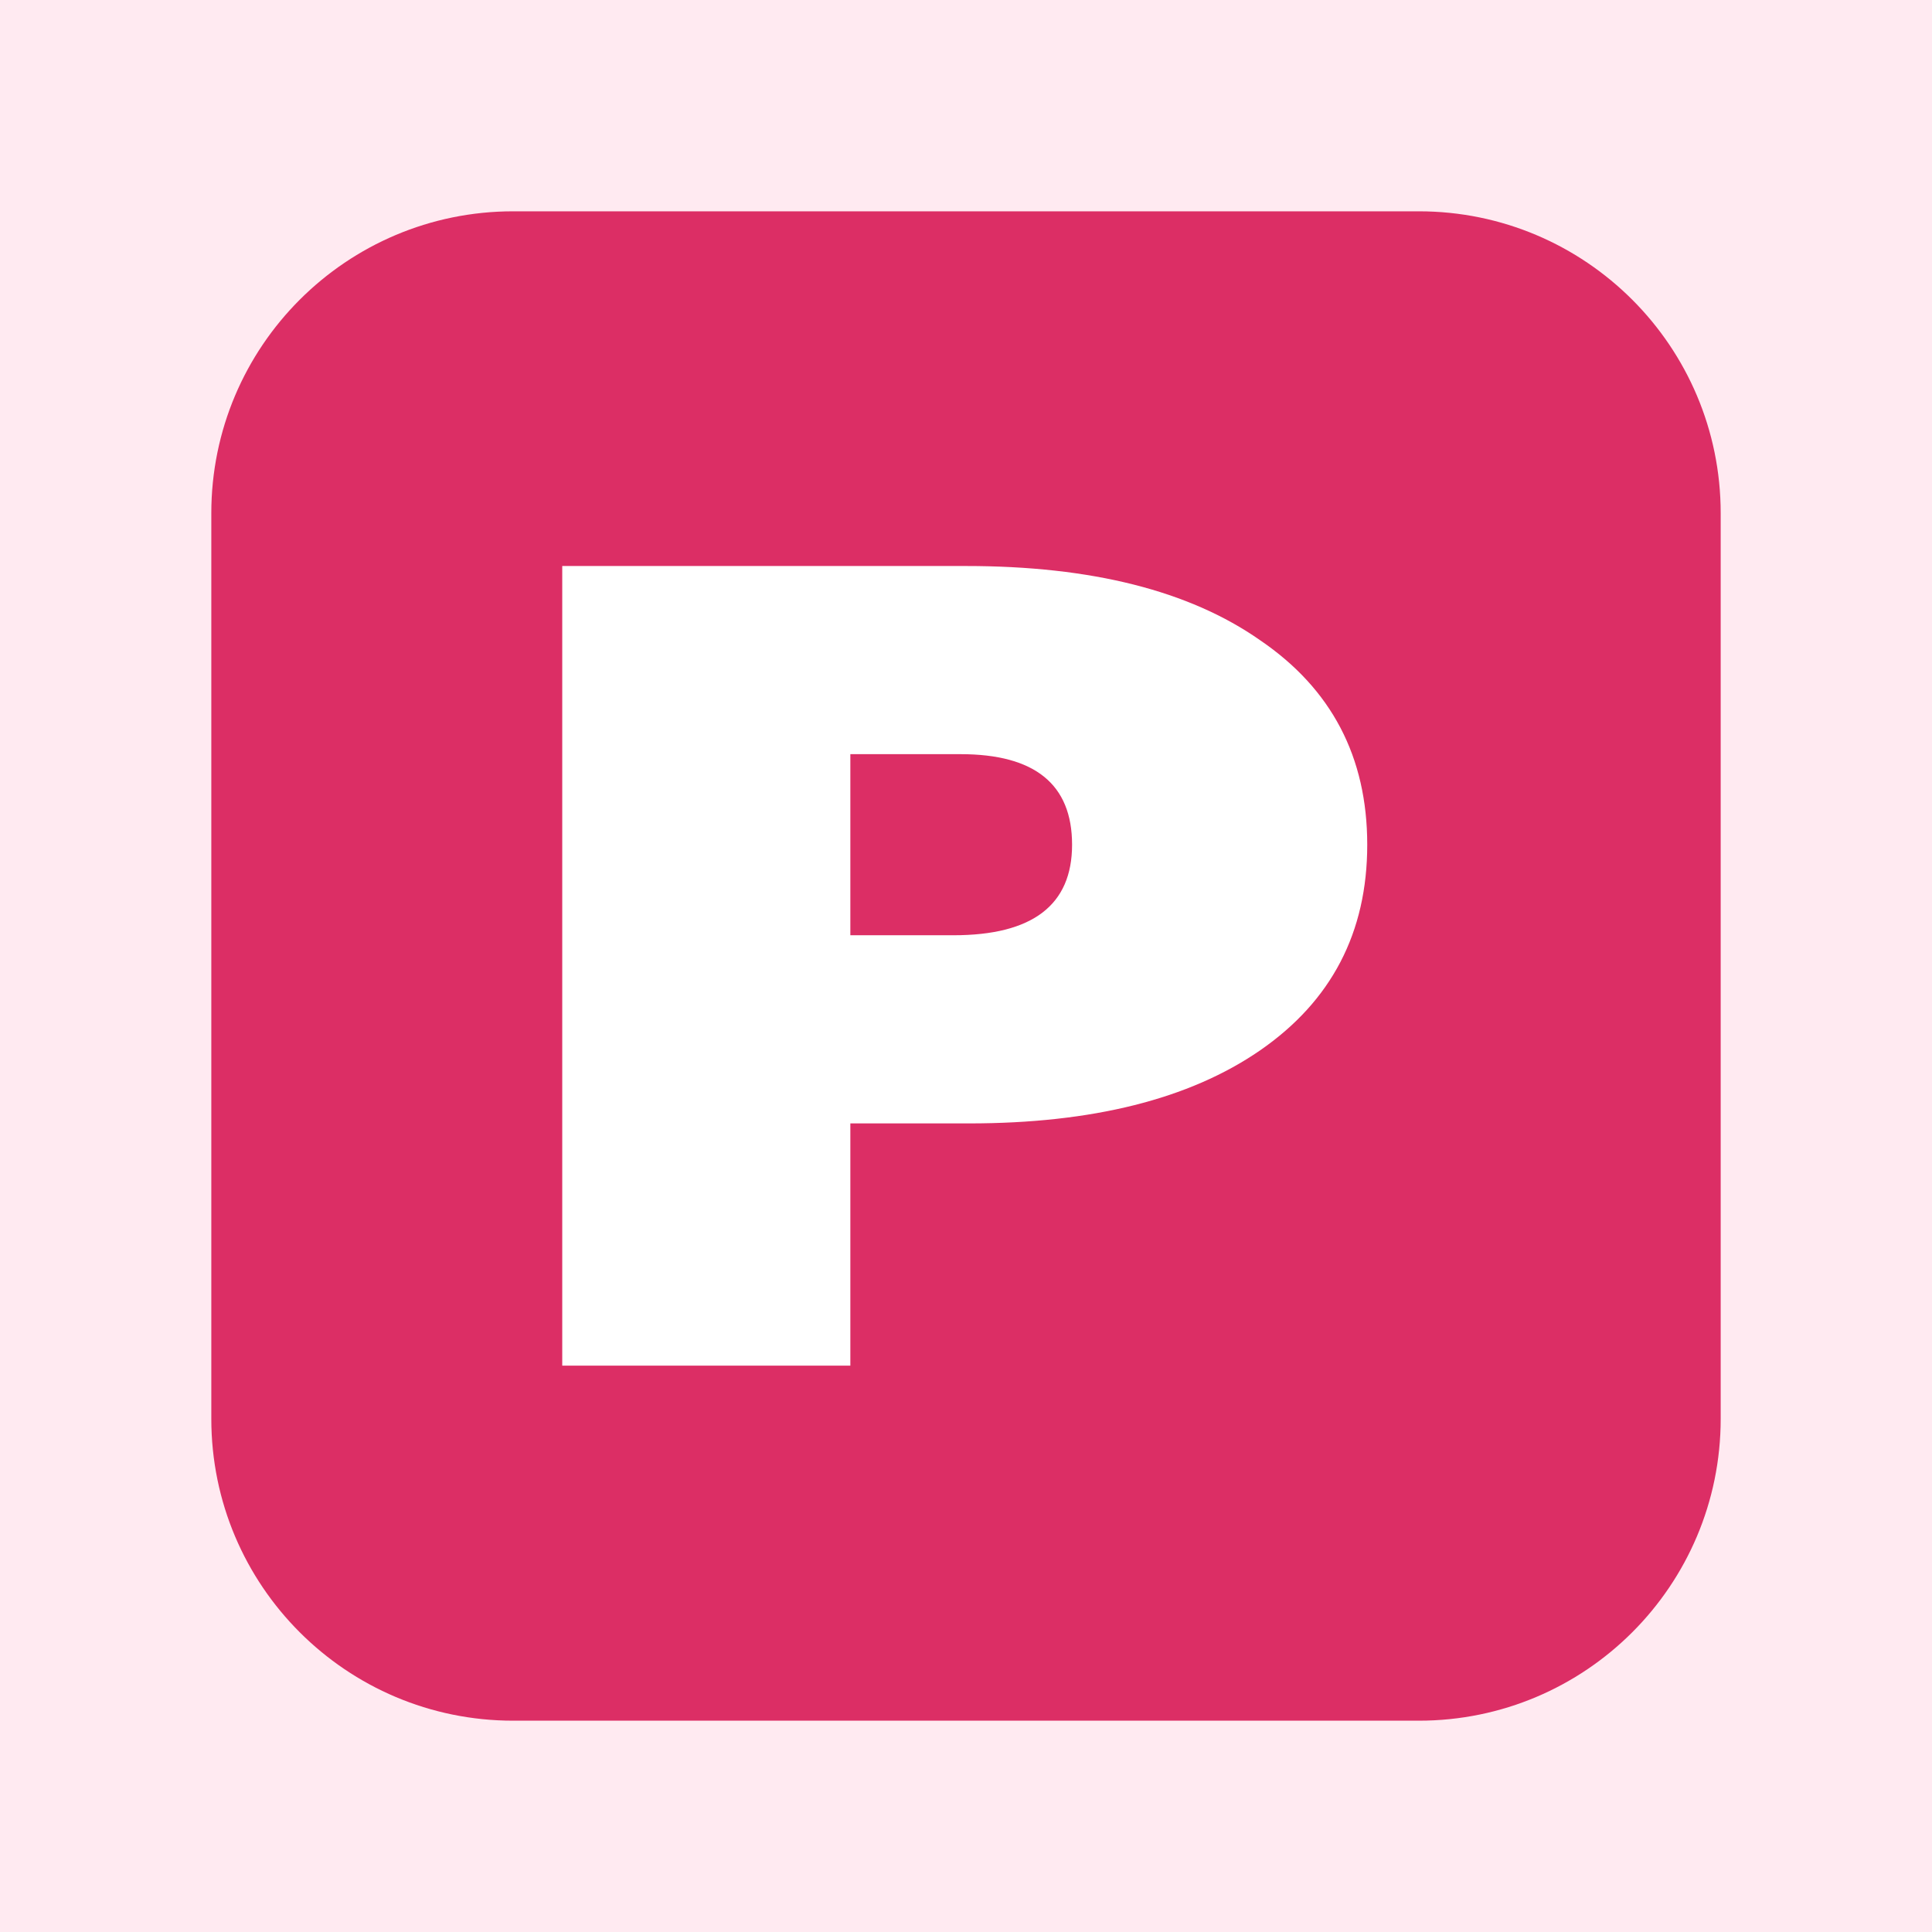
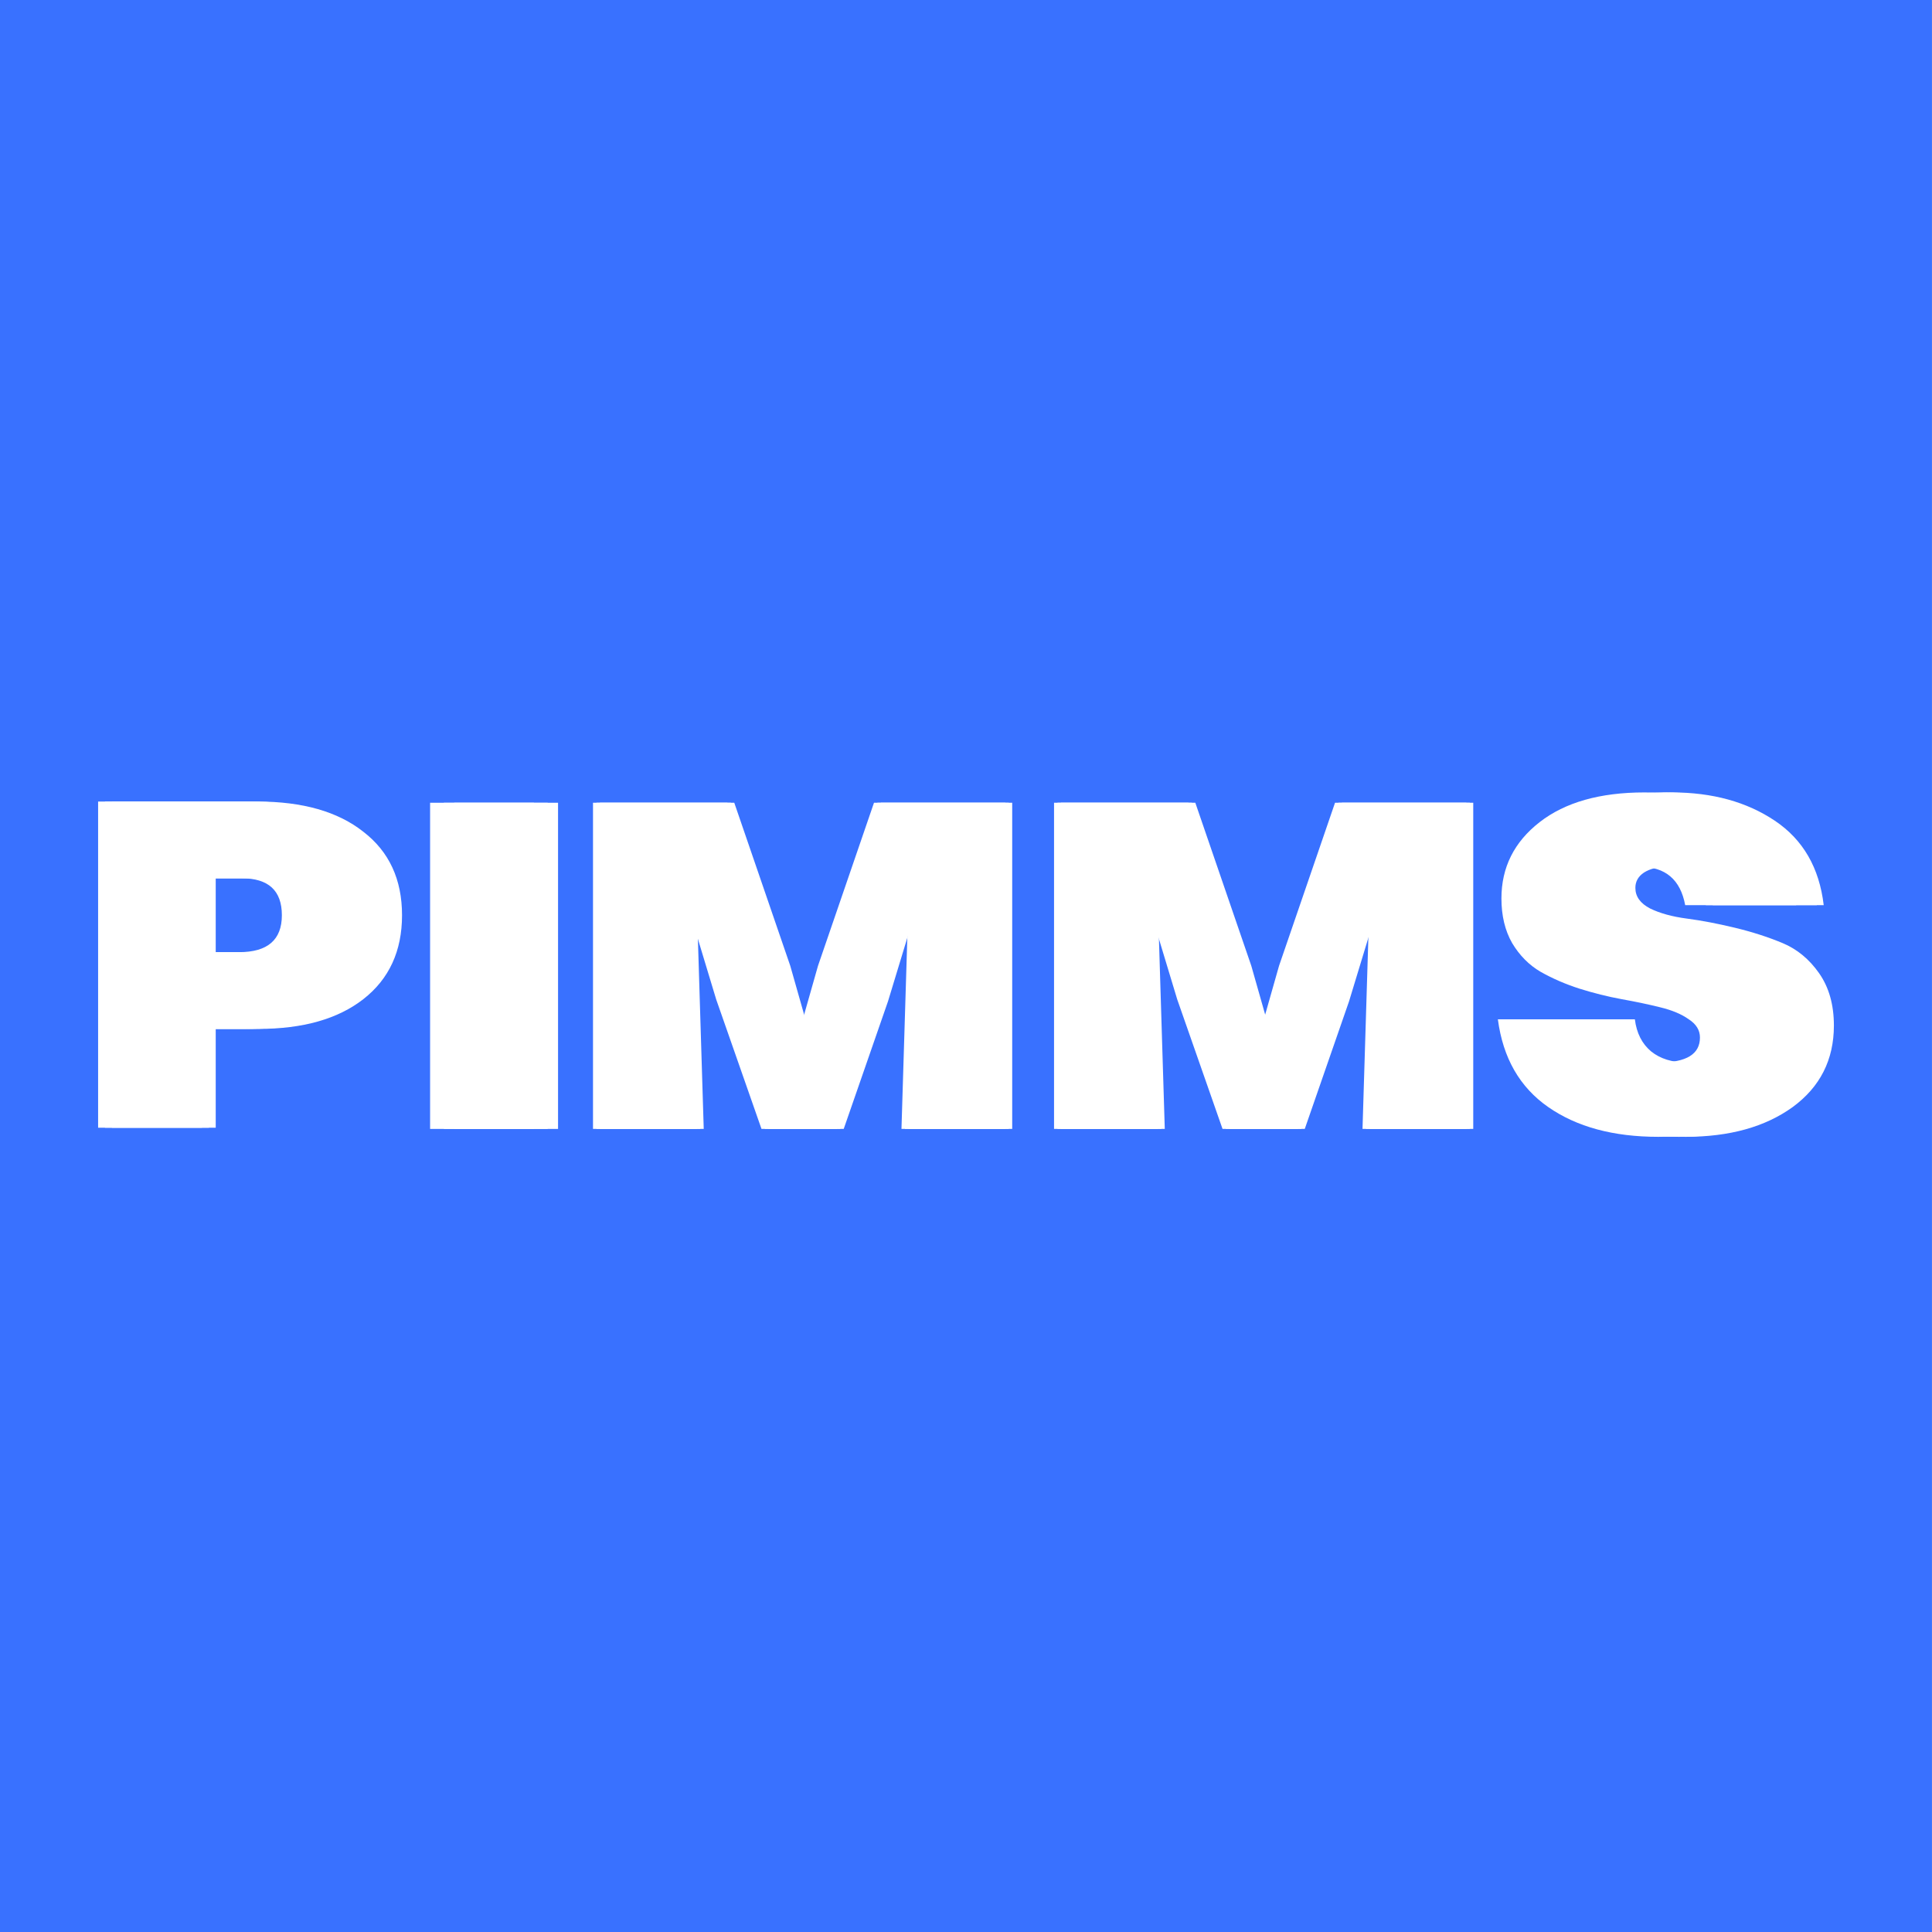
<svg xmlns="http://www.w3.org/2000/svg" width="512" height="512" viewBox="0 0 512 512" fill="none">
-   <path d="M0 0H512V512H0V0Z" fill="#FFEAF1" />
-   <path d="M56 136C56 91.817 91.817 56 136 56H376C420.183 56 456 91.817 456 136V376C456 420.183 420.183 456 376 456H136C91.817 456 56 420.183 56 376V136Z" fill="#DC2E65" />
-   <path d="M149 361.911V150H256.041C289.226 150 315.175 156.544 333.889 169.633C352.852 182.514 362.333 200.589 362.333 223.857C362.333 247.126 352.852 265.305 333.889 278.393C315.175 291.274 289.476 297.715 256.789 297.715H225.351V361.911H149ZM254.544 199.861H225.351V247.853H252.673C273.632 247.853 284.111 239.854 284.111 223.857C284.111 207.86 274.255 199.861 254.544 199.861Z" fill="white" />
+   <path d="M-0.009 0H511.991V512H-0.009V0Z" fill="#3971FF" />
+   <path d="M433.39 235.296C433.39 237.584 434.694 239.406 437.302 240.762C439.91 242.033 443.148 242.923 447.015 243.432C450.882 243.94 455.108 244.745 459.695 245.847C464.281 246.949 468.508 248.305 472.375 249.915C476.242 251.525 479.48 254.194 482.088 257.923C484.696 261.652 486 266.27 486 271.779C486 280.846 482.357 288.05 475.073 293.389C467.789 298.643 458.346 301.27 446.745 301.27C434.874 301.27 425.161 298.643 417.607 293.389C410.053 288.134 405.601 280.38 404.252 270.126H433.255C433.705 273.77 435.144 276.609 437.572 278.643C440 280.592 443.148 281.567 447.015 281.567C454.209 281.567 457.806 279.363 457.806 274.957C457.806 273.008 456.817 271.397 454.839 270.126C452.95 268.77 450.432 267.711 447.284 266.948C444.227 266.186 440.809 265.465 437.032 264.787C433.345 264.109 429.613 263.177 425.836 261.991C422.149 260.804 418.731 259.321 415.584 257.542C412.526 255.762 410.008 253.22 408.03 249.915C406.141 246.61 405.197 242.669 405.197 238.093C405.197 229.873 408.569 223.135 415.314 217.881C422.059 212.627 431.322 210 443.103 210C453.804 210 462.887 212.5 470.352 217.5C477.816 222.5 482.133 229.957 483.302 239.872H453.894C452.635 233.093 448.633 229.703 441.889 229.703C439.37 229.703 437.302 230.212 435.683 231.229C434.154 232.245 433.39 233.601 433.39 235.296Z" fill="white" />
+   <path d="M281.159 299.177V212.738H316.772L331.61 255.958L336.197 272.102L340.783 255.958L355.622 212.738H390.425V299.177H362.906L364.66 241.848L357.51 265.364L345.775 299.177H325.81L313.804 264.856L306.924 242.102L308.678 299.177H281.159Z" fill="white" />
+   <path d="M158.979 299.177V212.738H194.591L209.43 255.958L214.016 272.102L218.603 255.958L233.441 212.738H268.245V299.177H240.726L242.479 241.848L235.33 265.364L223.594 299.177H203.629L191.623 264.856L184.744 242.102L186.497 299.177H158.979Z" fill="white" />
+   <path d="M120.37 299.177V212.738H147.888V299.177H120.37Z" fill="white" />
+   <path d="M29.651 298.855V212.415H68.231C80.192 212.415 89.545 215.085 96.29 220.424C103.124 225.678 106.542 233.051 106.542 242.542C106.542 252.033 103.124 259.448 96.29 264.787C89.545 270.041 80.282 272.669 68.501 272.669H57.17V298.855H29.651ZM67.692 232.754H57.17V252.33H67.017C74.571 252.33 78.349 249.067 78.349 242.542C78.349 236.017 74.796 232.754 67.692 232.754Z" fill="white" />
+   <path d="M431.565 235.296C431.565 237.584 432.869 239.406 435.477 240.762C438.085 242.033 441.322 242.923 445.189 243.432C449.056 243.94 453.283 244.745 457.87 245.847C462.456 246.949 466.683 248.305 470.55 249.915C474.417 251.525 477.654 254.194 480.262 257.923C482.87 261.652 484.174 266.27 484.174 271.779C484.174 280.846 480.532 288.05 473.248 293.389C465.963 298.643 456.521 301.27 444.92 301.27C433.049 301.27 423.336 298.643 415.782 293.389C408.228 288.134 403.776 280.38 402.427 270.126H431.43C431.88 273.77 433.319 276.609 435.747 278.643C438.175 280.592 441.322 281.567 445.189 281.567C452.384 281.567 455.981 279.363 455.981 274.957C455.981 273.008 454.992 271.397 453.013 270.126C451.125 268.77 448.607 267.711 445.459 266.948C442.402 266.186 438.984 265.465 435.207 264.787C431.52 264.109 427.788 263.177 424.011 261.991C420.324 260.804 416.906 259.321 413.759 257.542C410.701 255.762 408.183 253.22 406.204 249.915C404.316 246.61 403.372 242.669 403.372 238.093C403.372 229.873 406.744 223.135 413.489 217.881C420.234 212.627 429.496 210 441.277 210C451.979 210 461.062 212.5 468.526 217.5C475.991 222.5 480.307 229.957 481.477 239.872H452.069C450.81 233.093 446.808 229.703 440.063 229.703C437.545 229.703 435.477 230.212 433.858 231.229C432.329 232.245 431.565 233.601 431.565 235.296Z" fill="white" />
+   <path d="M280.246 299.177V212.738H315.859L330.697 255.958L335.284 272.102L339.87 255.958L354.709 212.738H389.512V299.177H361.993L363.747 241.848L356.597 265.364L344.861 299.177H324.897L312.891 264.856L306.011 242.102L307.765 299.177H280.246Z" fill="white" />
+   <path d="M158.065 299.177V212.738H193.678L208.517 255.958L213.103 272.102L217.69 255.958L232.528 212.738H267.331V299.177H239.813L241.566 241.848L234.417 265.364L222.681 299.177H202.716L190.71 264.856L183.831 242.102L185.584 299.177H158.065Z" fill="white" />
+   <path d="M117.631 299.177V212.738H145.15V299.177H117.631Z" fill="white" />
+   <path d="M27.825 298.855V212.415H66.406C78.366 212.415 87.719 215.085 94.464 220.424C101.299 225.678 104.716 233.051 104.716 242.542C104.716 252.033 101.299 259.448 94.464 264.787C87.719 270.041 78.456 272.669 66.675 272.669H55.344V298.855H27.825ZM65.866 232.754H55.344V252.33H65.192C72.746 252.33 76.523 249.067 76.523 242.542C76.523 236.017 72.971 232.754 65.866 232.754Z" fill="white" />
+   <path d="M426.089 235.296C426.089 237.584 427.393 239.406 430.001 240.762C432.609 242.033 435.846 242.923 439.713 243.432C443.58 243.94 447.807 244.745 452.394 245.847C456.98 246.949 461.207 248.305 465.074 249.915C468.941 251.525 472.178 254.194 474.786 257.923C477.394 261.652 478.698 266.27 478.698 271.779C478.698 280.846 475.056 288.05 467.772 293.389C460.487 298.643 451.045 301.27 439.444 301.27C427.573 301.27 417.86 298.643 410.306 293.389C402.752 288.134 398.3 280.38 396.951 270.126H425.954C426.404 273.77 427.842 276.609 430.271 278.643C432.699 280.592 435.846 281.567 439.713 281.567C446.908 281.567 450.505 279.363 450.505 274.957C450.505 273.008 449.516 271.397 447.537 270.126C445.649 268.77 443.131 267.711 439.983 266.948C436.925 266.186 433.508 265.465 429.731 264.787C426.044 264.109 422.312 263.177 418.535 261.991C414.847 260.804 411.43 259.321 408.282 257.542C405.225 255.762 402.707 253.22 400.728 249.915C398.84 246.61 397.895 242.669 397.895 238.093C397.895 229.873 401.268 223.135 408.013 217.881C414.757 212.627 424.02 210 435.801 210C446.503 210 455.586 212.5 463.05 217.5C470.515 222.5 474.831 229.957 476 239.872H446.593C445.334 233.093 441.332 229.703 434.587 229.703C432.069 229.703 430.001 230.212 428.382 231.229C426.853 232.245 426.089 233.601 426.089 235.296Z" fill="white" />
+   <path d="M279.333 299.177V212.738H314.946L329.784 255.958L334.371 272.102L338.957 255.958L353.796 212.738H388.599V299.177H361.08L362.834 241.848L355.684 265.364L343.948 299.177H323.984L311.978 264.856L305.098 242.102L306.852 299.177H279.333Z" fill="white" />
+   <path d="M157.152 299.177V212.738H192.765L207.604 255.958L212.19 272.102L216.777 255.958L231.615 212.738H266.418V299.177H238.9L240.653 241.848L233.504 265.364L221.768 299.177H201.803L189.797 264.856L182.918 242.102L184.671 299.177H157.152Z" fill="white" />
+   <path d="M113.981 299.177V212.738H141.5V299.177H113.981Z" fill="white" />
+   <path d="M26 298.855V212.415H64.58C76.541 212.415 85.894 215.085 92.639 220.424C99.474 225.678 102.891 233.051 102.891 242.542C102.891 252.033 99.474 259.448 92.639 264.787C85.894 270.041 76.631 272.669 64.85 272.669H53.519V298.855H26ZM64.041 232.754H53.519V252.33H63.366C70.921 252.33 74.698 249.067 74.698 242.542C74.698 236.017 71.145 232.754 64.041 232.754Z" fill="white" />
</svg>
